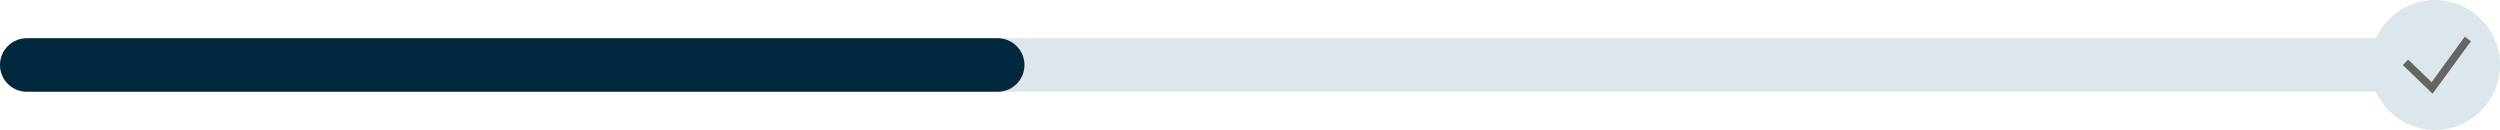
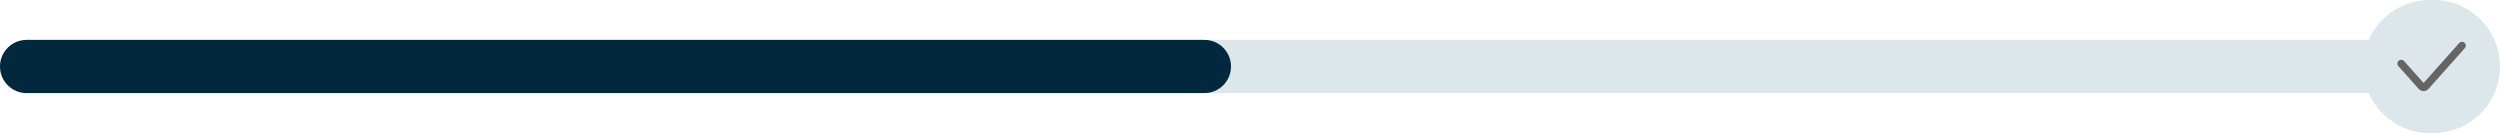
- <svg xmlns="http://www.w3.org/2000/svg" width="654" height="34" viewBox="0 0 654 34" fill="none">
-   <rect y="10" width="654" height="14" rx="7" fill="#DCE6EB" />
-   <rect y="10" width="268" height="14" rx="7" fill="#02283D" />
-   <circle cx="637" cy="17" r="17" fill="#DCE6EB" />
-   <path d="M630 17L636.236 23L645 11" stroke="#656565" stroke-width="2" stroke-linecap="square" />
+ <svg xmlns="http://www.w3.org/2000/svg" width="658" height="35" viewBox="0 0 658 35" fill="none">
+   <rect y="10.5" width="642" height="14" rx="7" fill="#DCE6EB" />
+   <rect y="10.5" width="324" height="14" rx="7" fill="#02283D" />
+   <rect x="622" width="36" height="35" rx="17.5" fill="#DCE6EB" />
+   <path d="M632 16.735L637.379 22.765C637.635 23.078 638.147 23.078 638.404 22.765L648 12" stroke="#656565" stroke-width="2" stroke-miterlimit="10" stroke-linecap="round" />
</svg>
